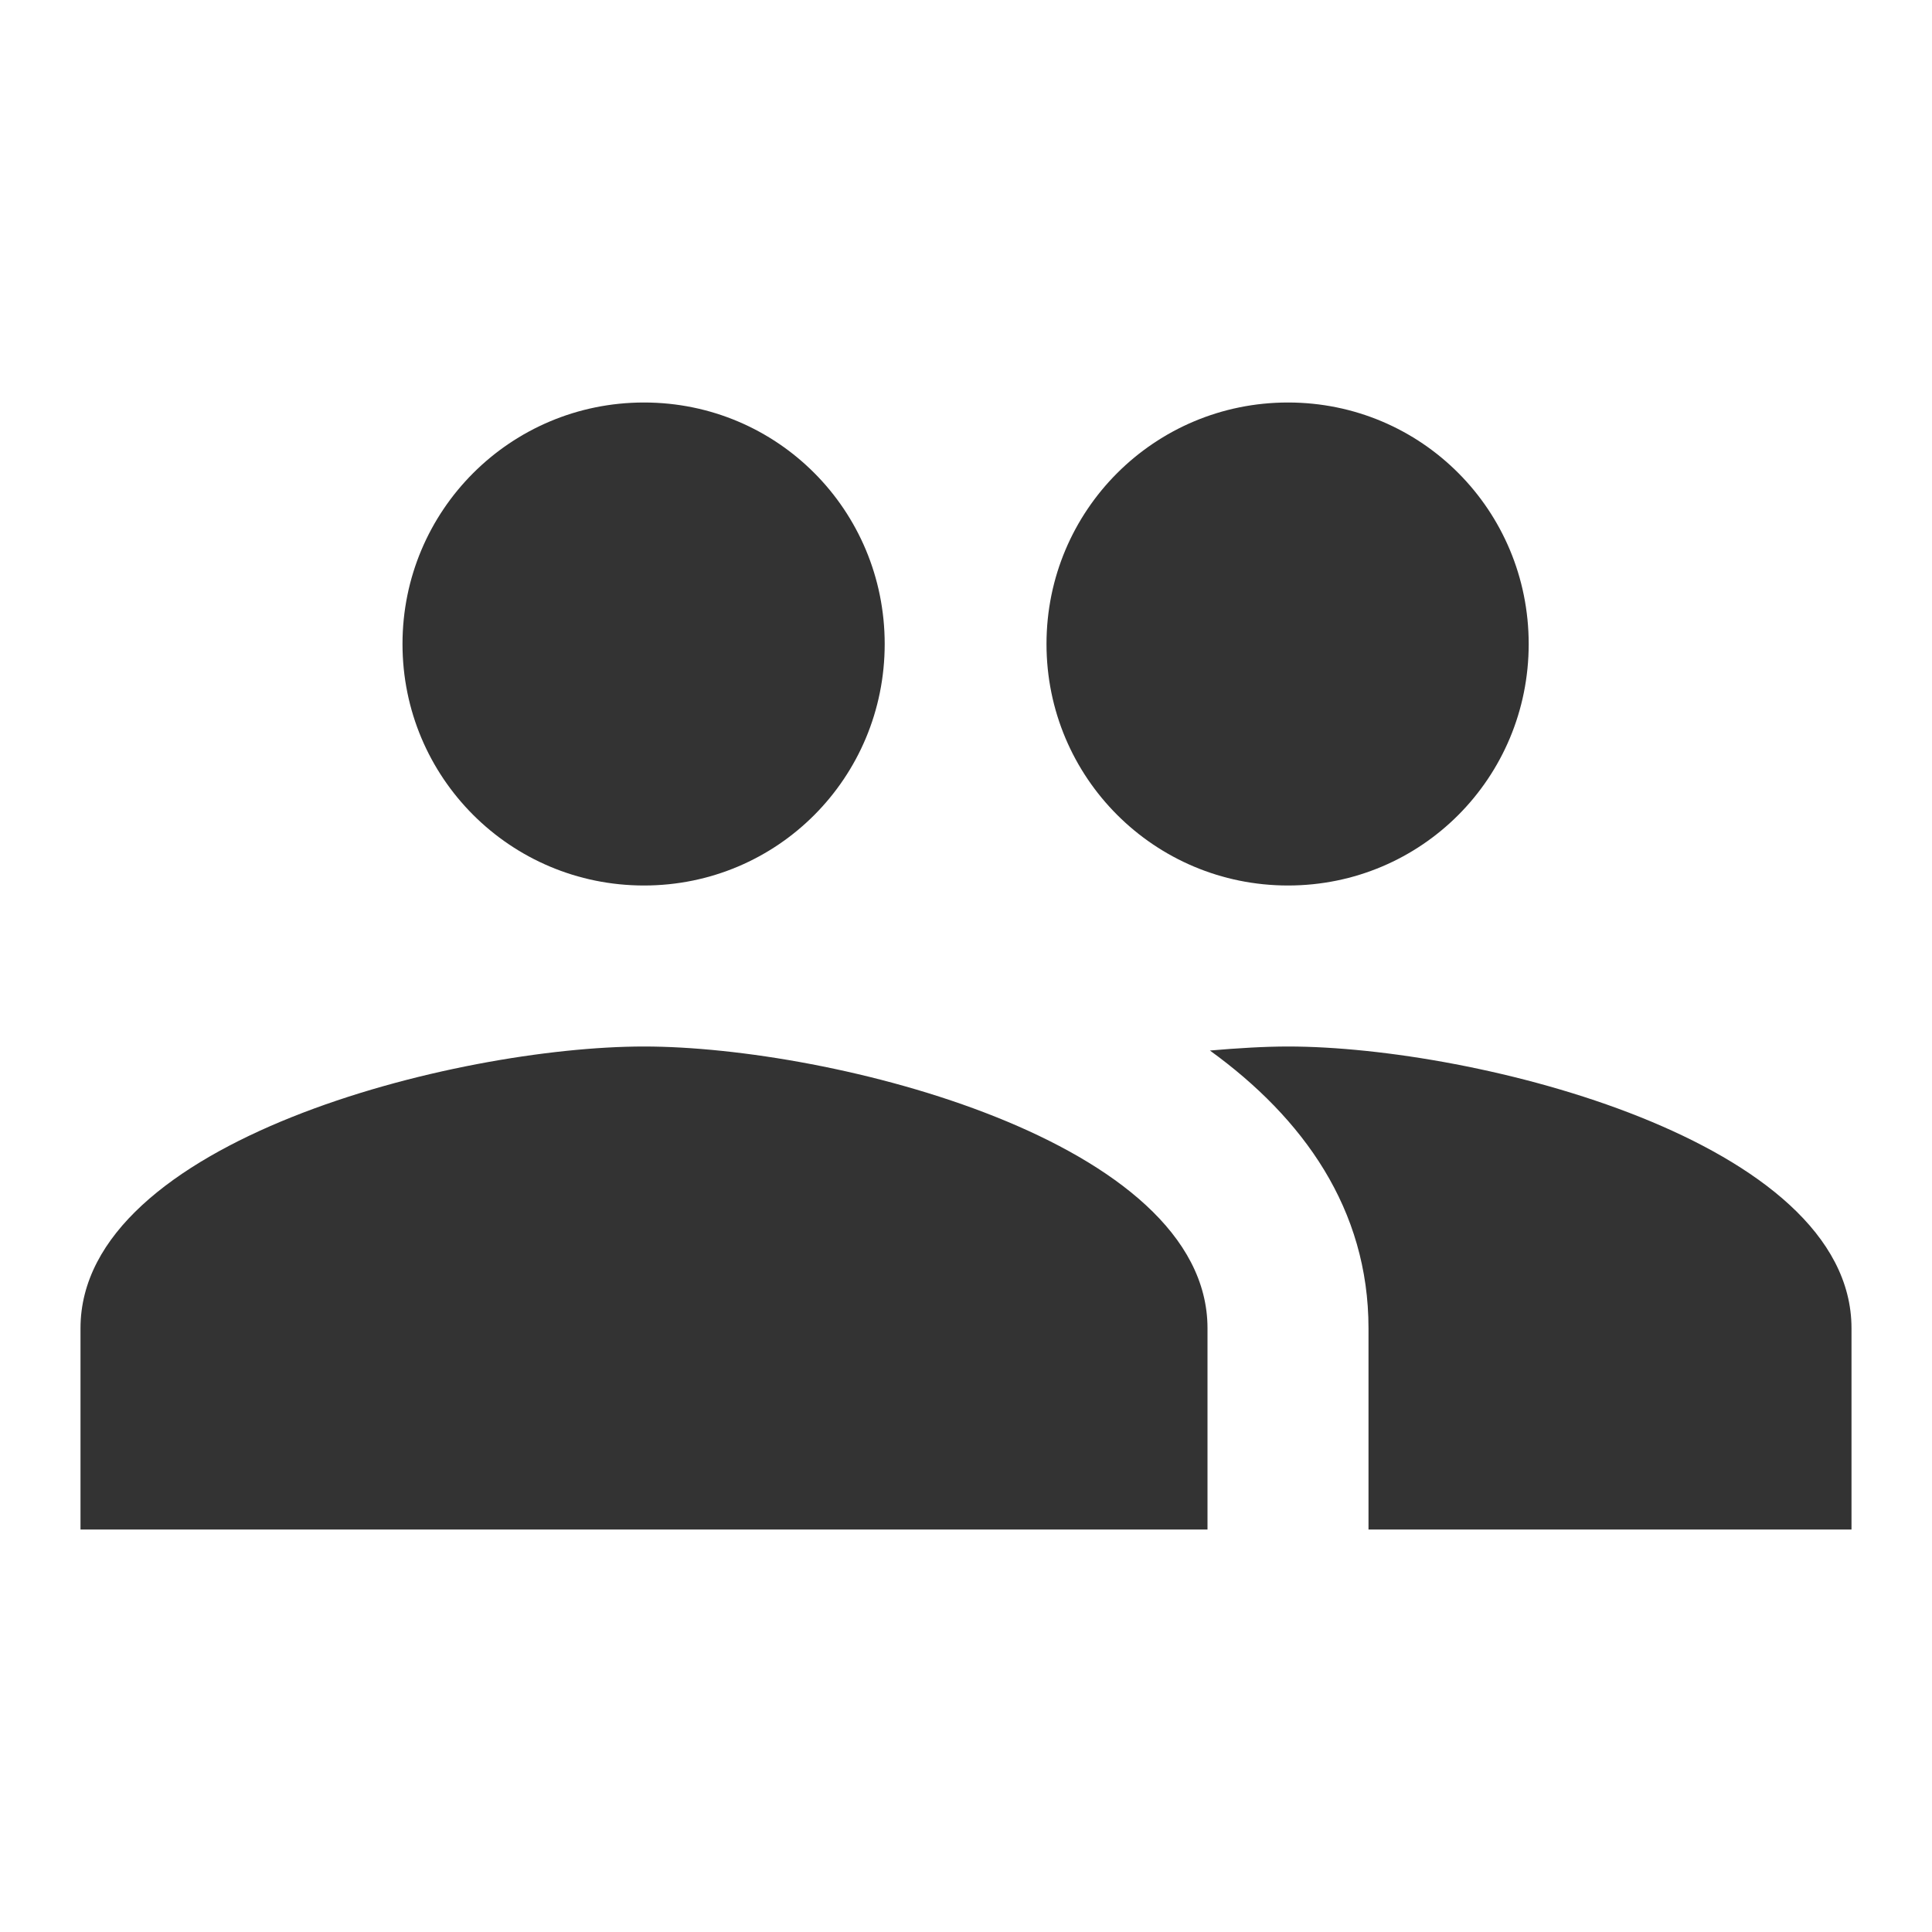
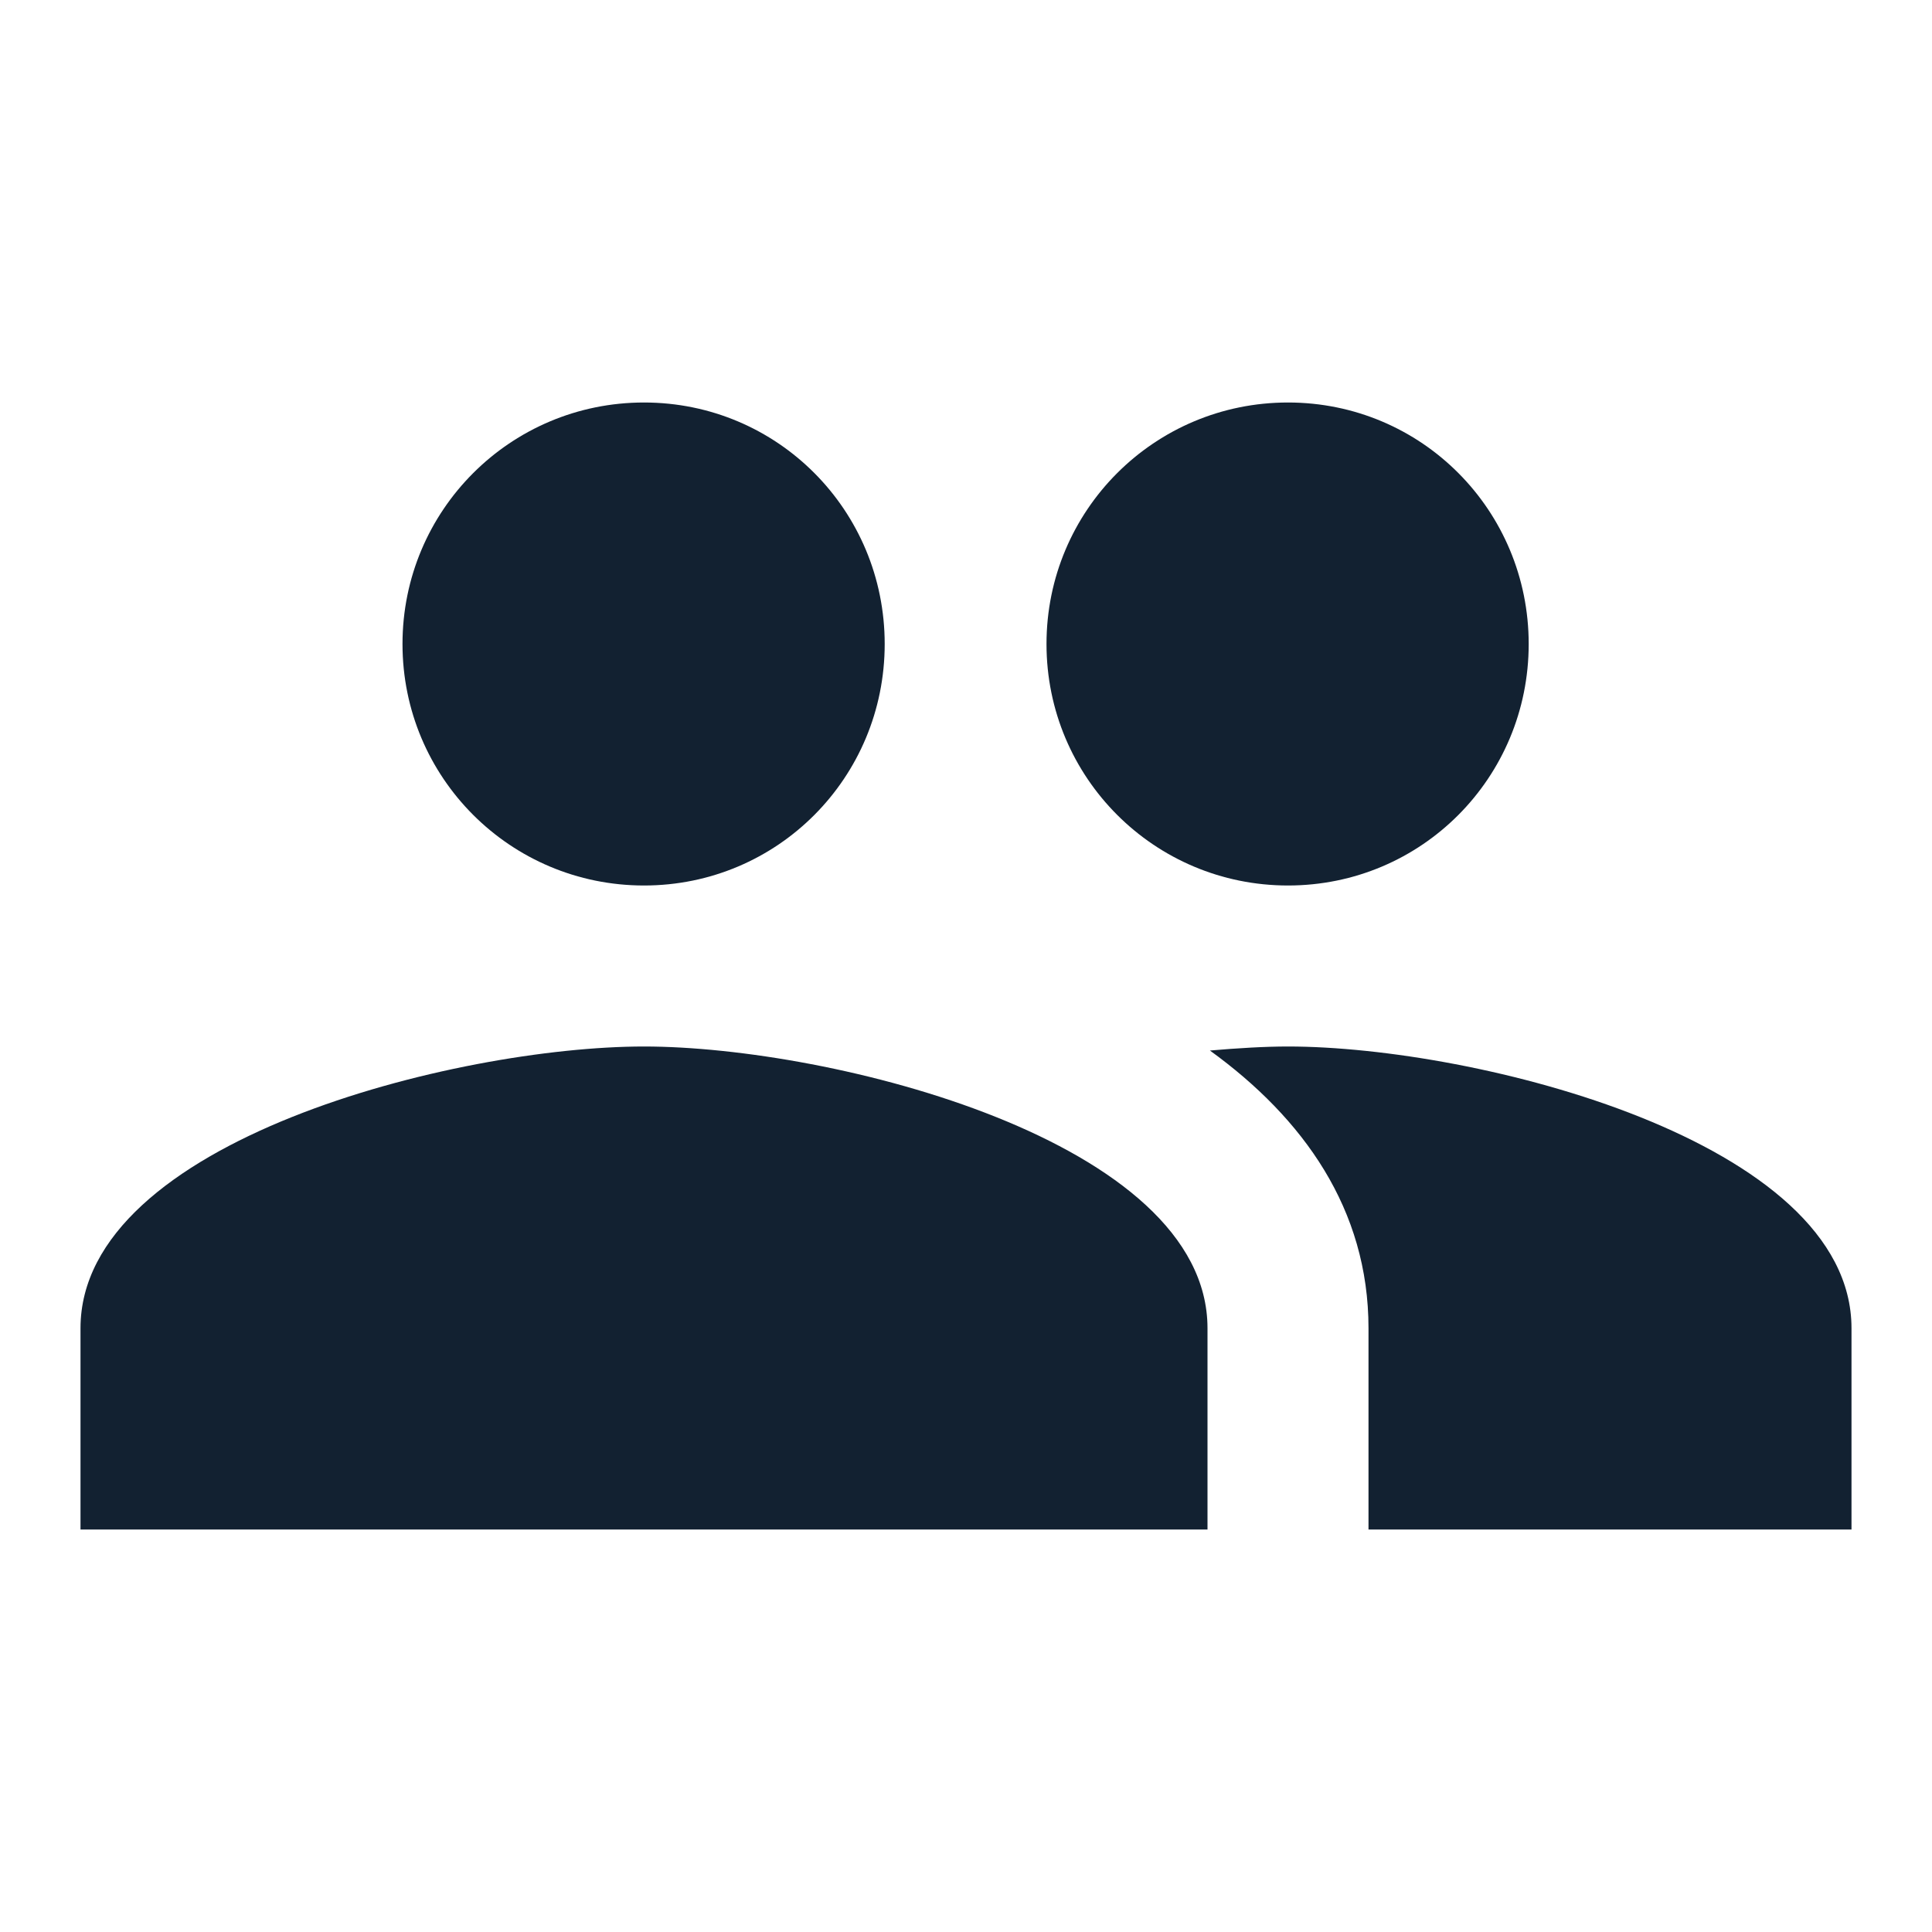
- <svg xmlns="http://www.w3.org/2000/svg" fill="#333333" height="48" viewBox="0 0 24 24" width="48">
+ <svg xmlns="http://www.w3.org/2000/svg" fill="#122131" height="48" viewBox="0 0 24 24" width="48">
  <path d="M0 0h24v24H0z" fill="none" />
  <path d="M16 11c1.66 0 2.99-1.34 2.99-3S17.66 5 16 5c-1.66 0-3 1.34-3 3s1.34 3 3 3zm-8 0c1.66 0 2.99-1.34 2.99-3S9.66 5 8 5C6.34 5 5 6.34 5 8s1.34 3 3 3zm0 2c-2.33 0-7 1.17-7 3.5V19h14v-2.5c0-2.33-4.67-3.5-7-3.5zm8 0c-.29 0-.62.02-.97.05 1.16.84 1.97 1.97 1.97 3.45V19h6v-2.5c0-2.33-4.67-3.5-7-3.5z" />
</svg>
